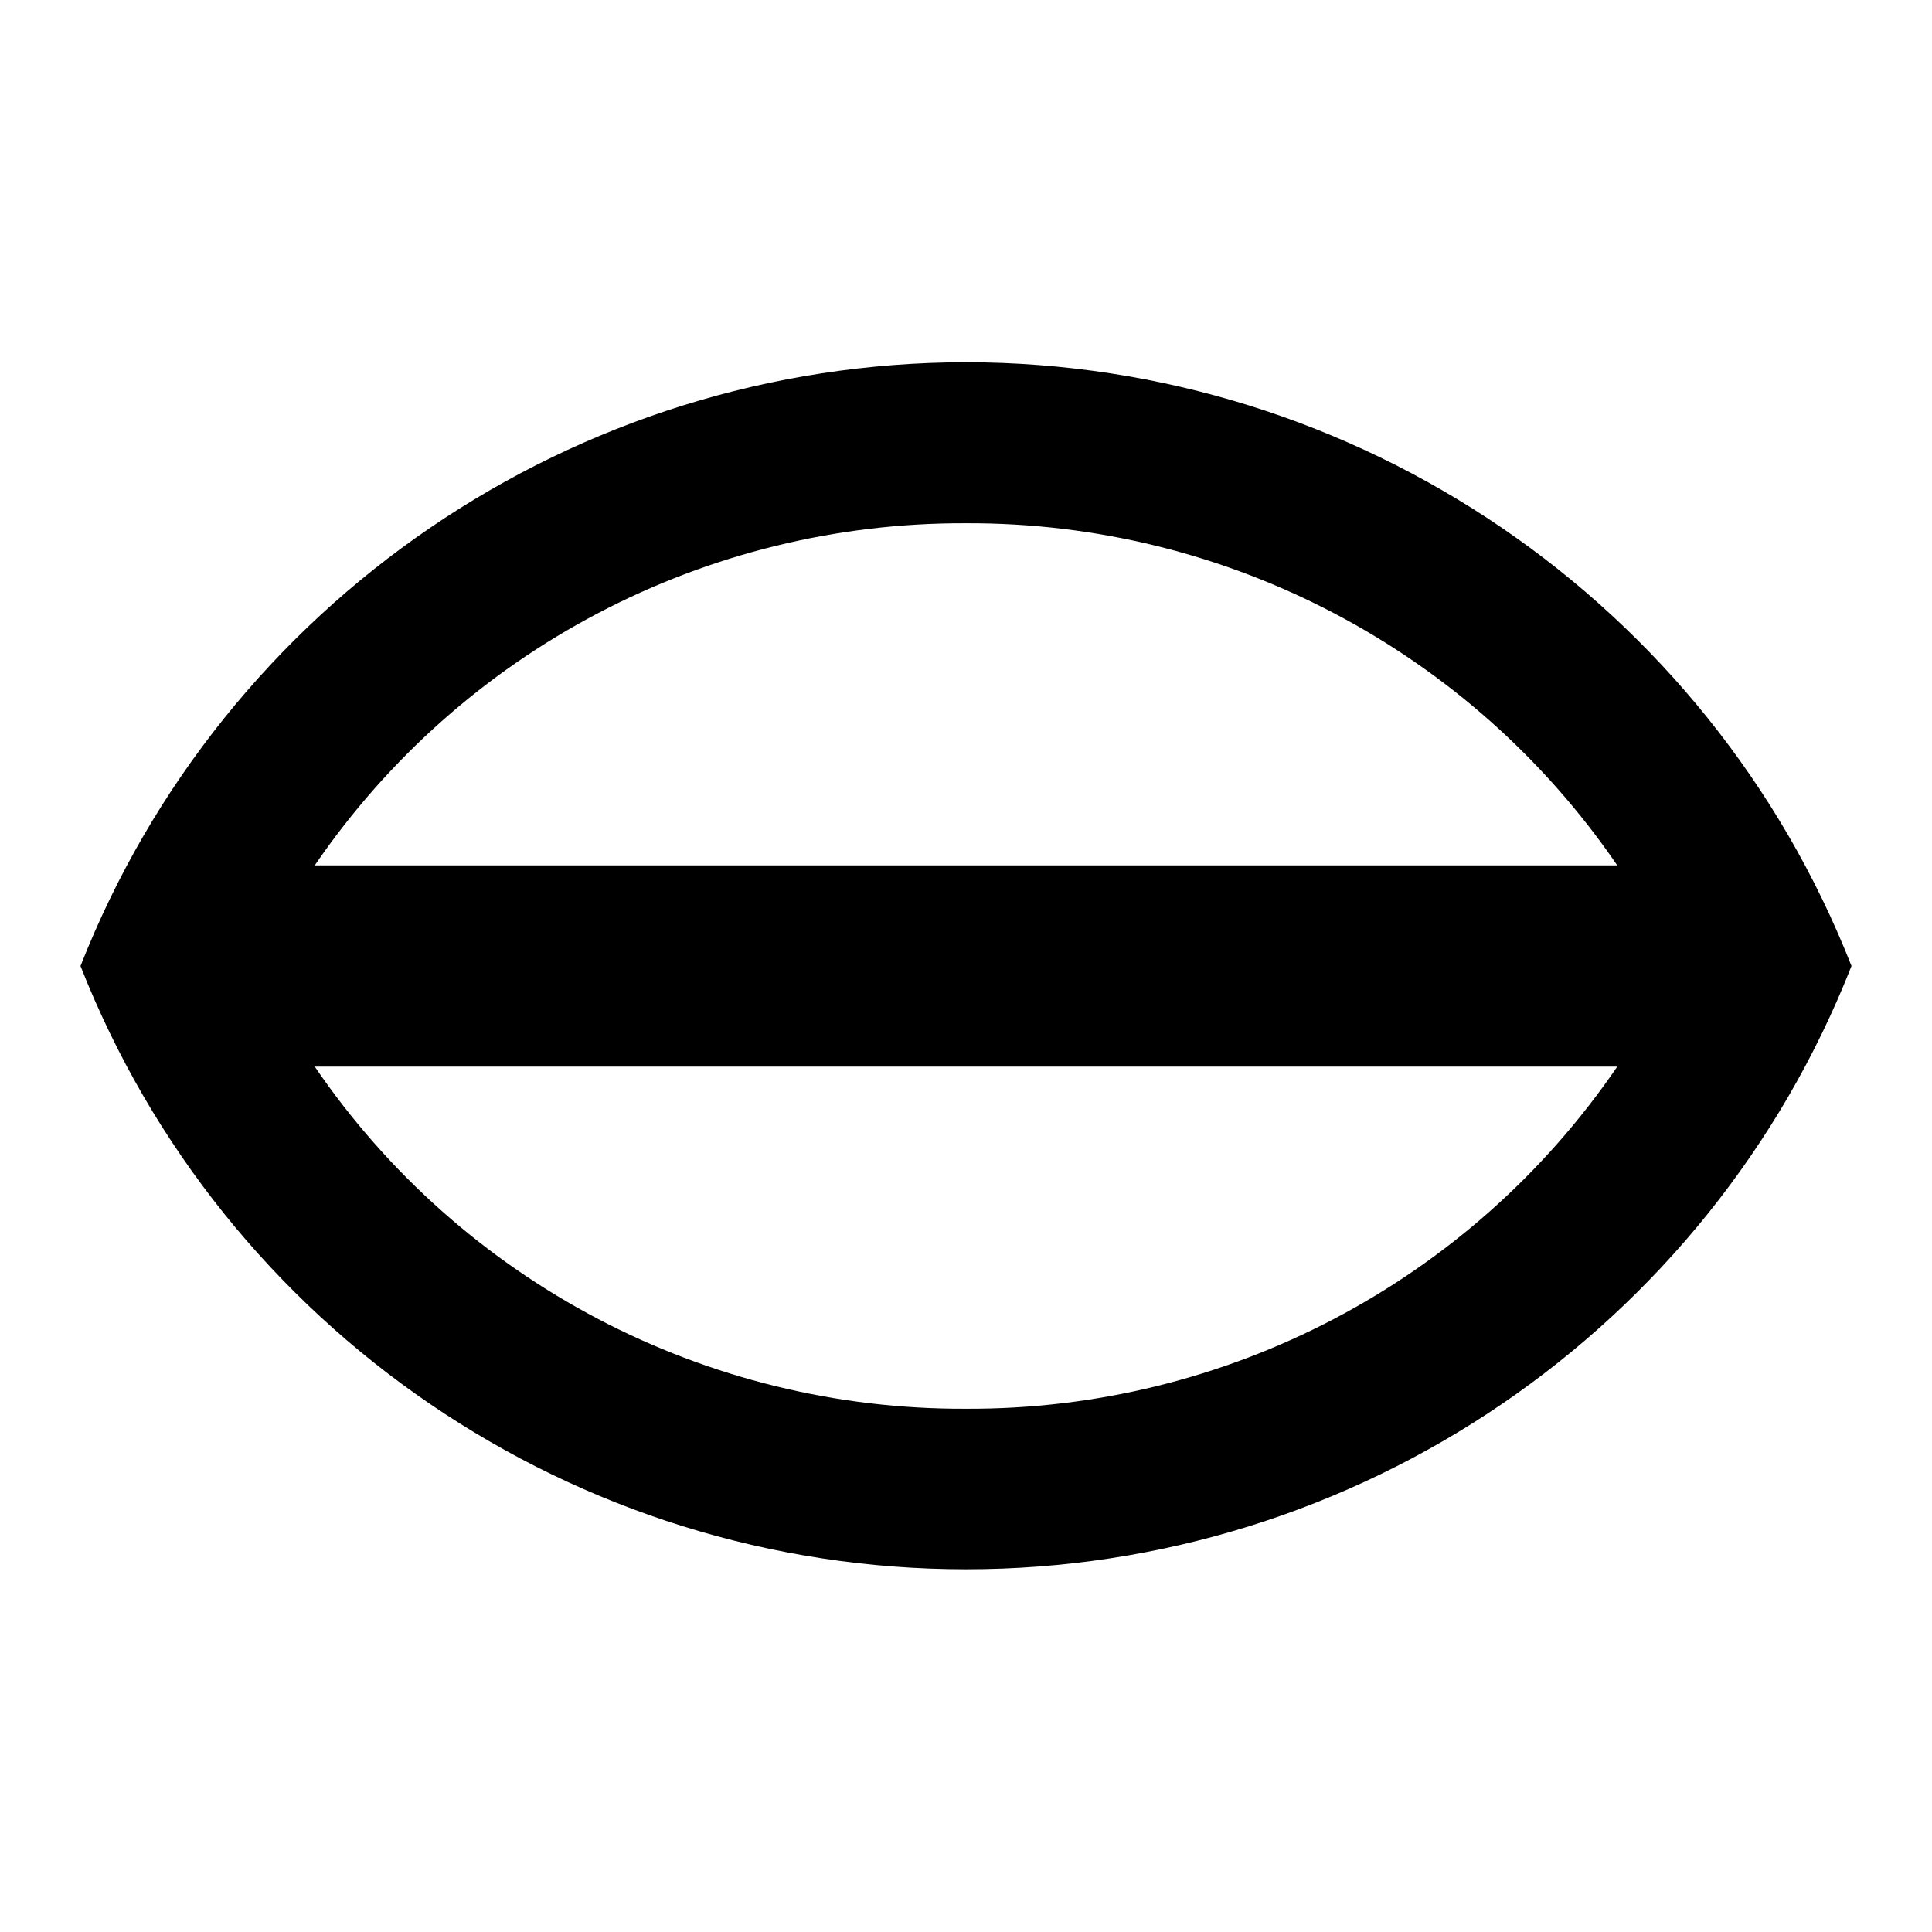
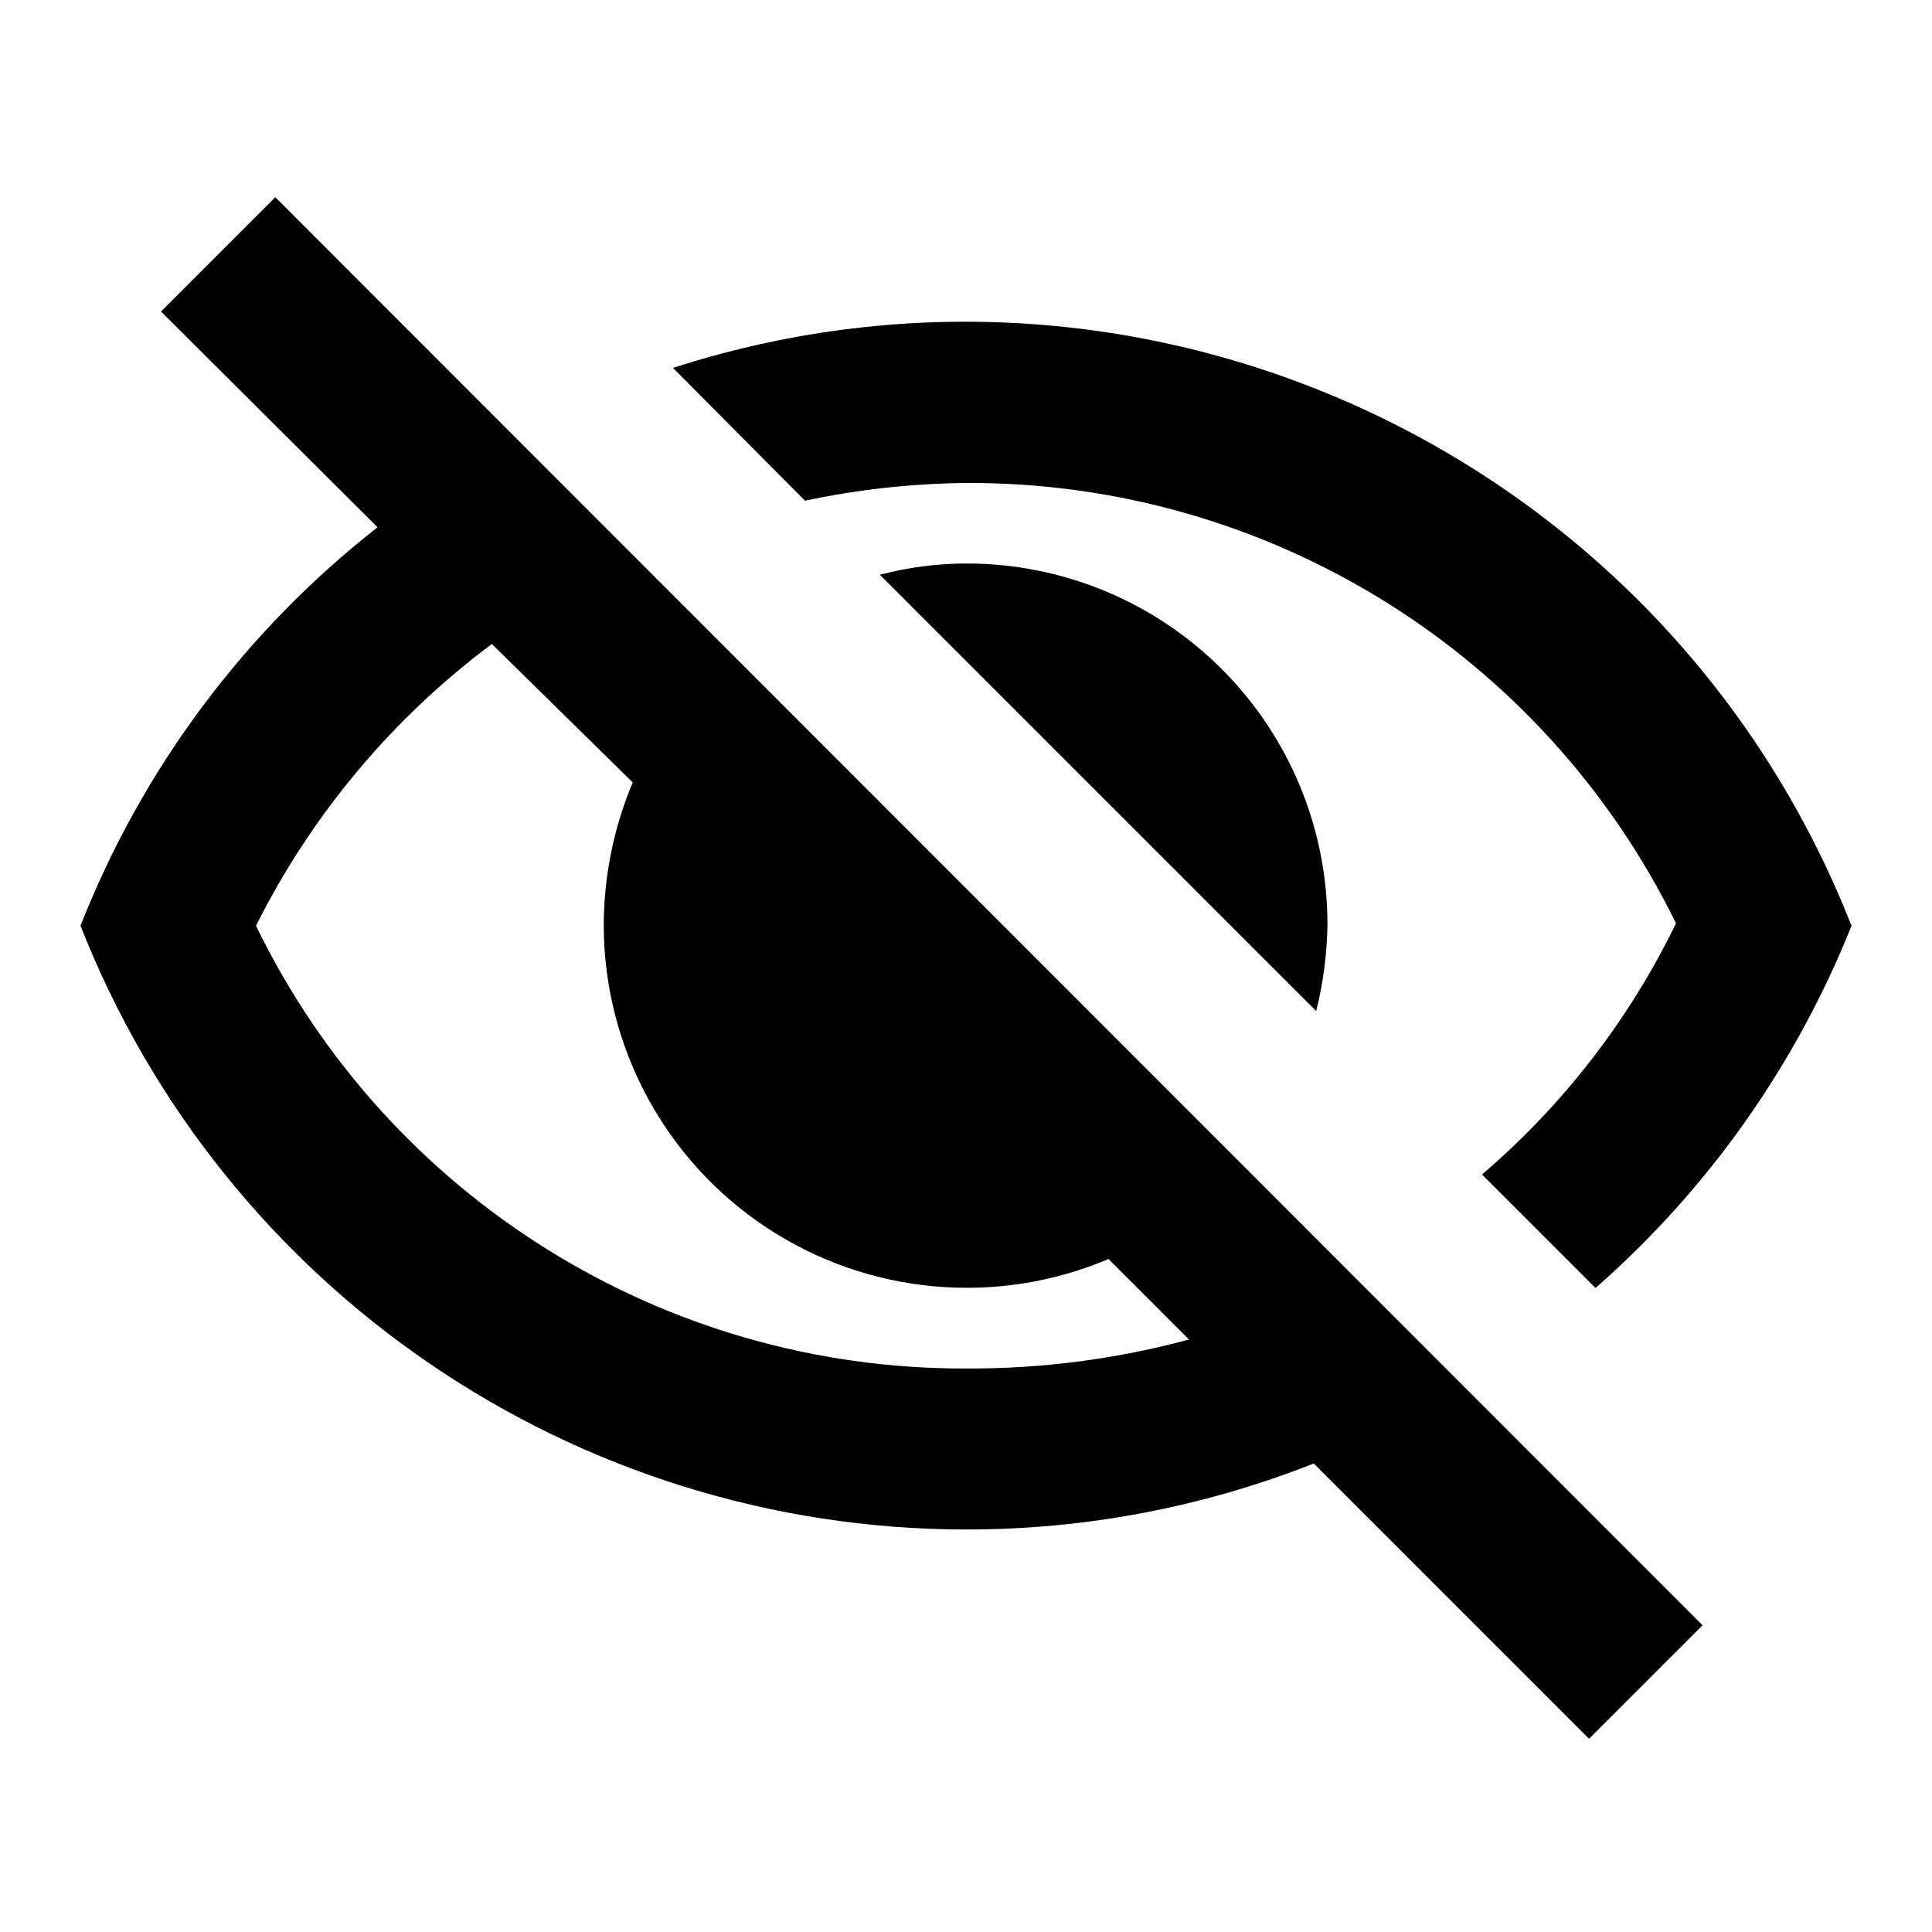
<svg xmlns="http://www.w3.org/2000/svg" viewBox="0 0 24 24">
-   <path d="M12,4.5A11.83,11.83,0,0,0,1,12a11.82,11.82,0,0,0,22,0A11.83,11.83,0,0,0,12,4.5Zm0,2a9.75,9.75,0,0,1,8.09,4.25H3.91A9.75,9.75,0,0,1,12,6.5Zm0,11a9.74,9.74,0,0,1-8.09-4.25H20.09A9.74,9.74,0,0,1,12,17.5Z" />
+   <path d="M2,3.87,4.69,6.55A11.74,11.74,0,0,0,1,11.5,11.83,11.83,0,0,0,12,19a11.73,11.73,0,0,0,4.32-.82l3.42,3.42,1.41-1.41L3.42,2.45ZM6.11,8,7.86,9.72A4.6,4.6,0,0,0,7.5,11.5a4.51,4.51,0,0,0,6.27,4.14l1,1A10.43,10.43,0,0,1,12,17a9.77,9.77,0,0,1-8.82-5.5A9.9,9.9,0,0,1,6.11,8ZM10,6.22,8.36,4.57A11.83,11.83,0,0,1,23,11.5,11.8,11.8,0,0,1,19.82,16l-1.41-1.41a9.65,9.65,0,0,0,2.41-3.12A9.77,9.77,0,0,0,12,6,10.11,10.11,0,0,0,10,6.22ZM12,7a4.48,4.48,0,0,1,4.49,4.49,4.68,4.68,0,0,1-.14,1.07L10.93,7.14A4.24,4.24,0,0,1,12,7Z" />
</svg>
